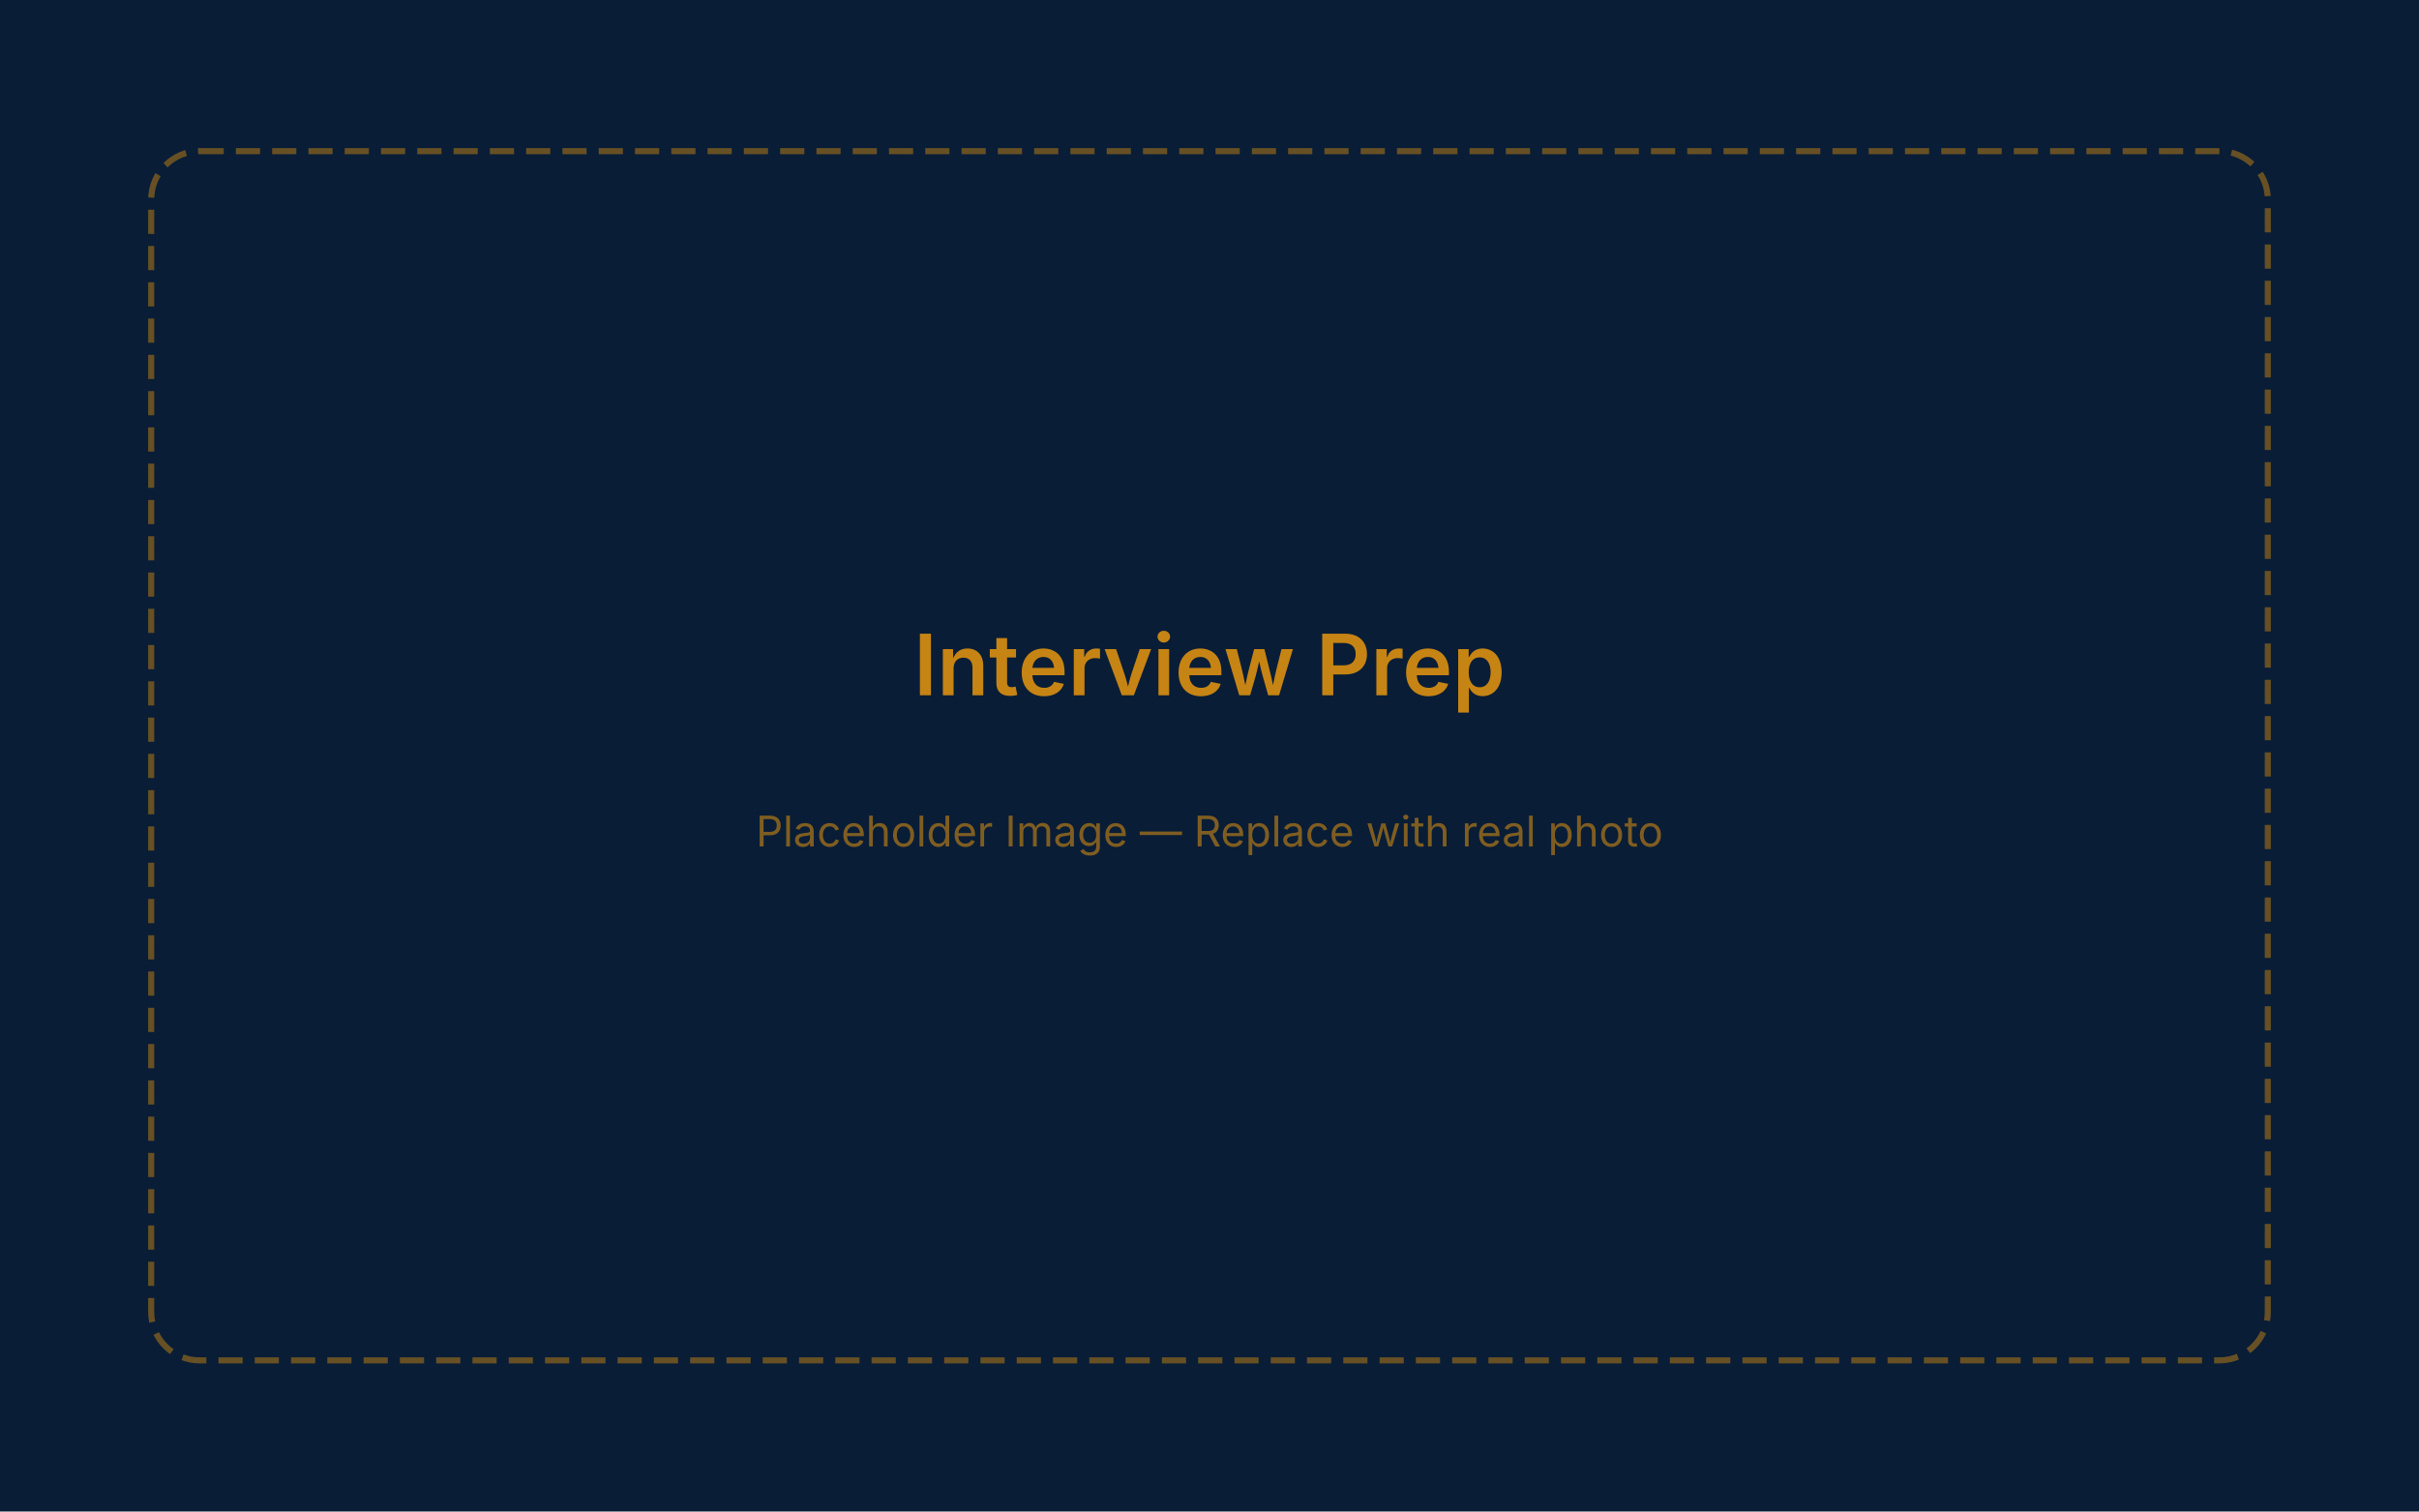
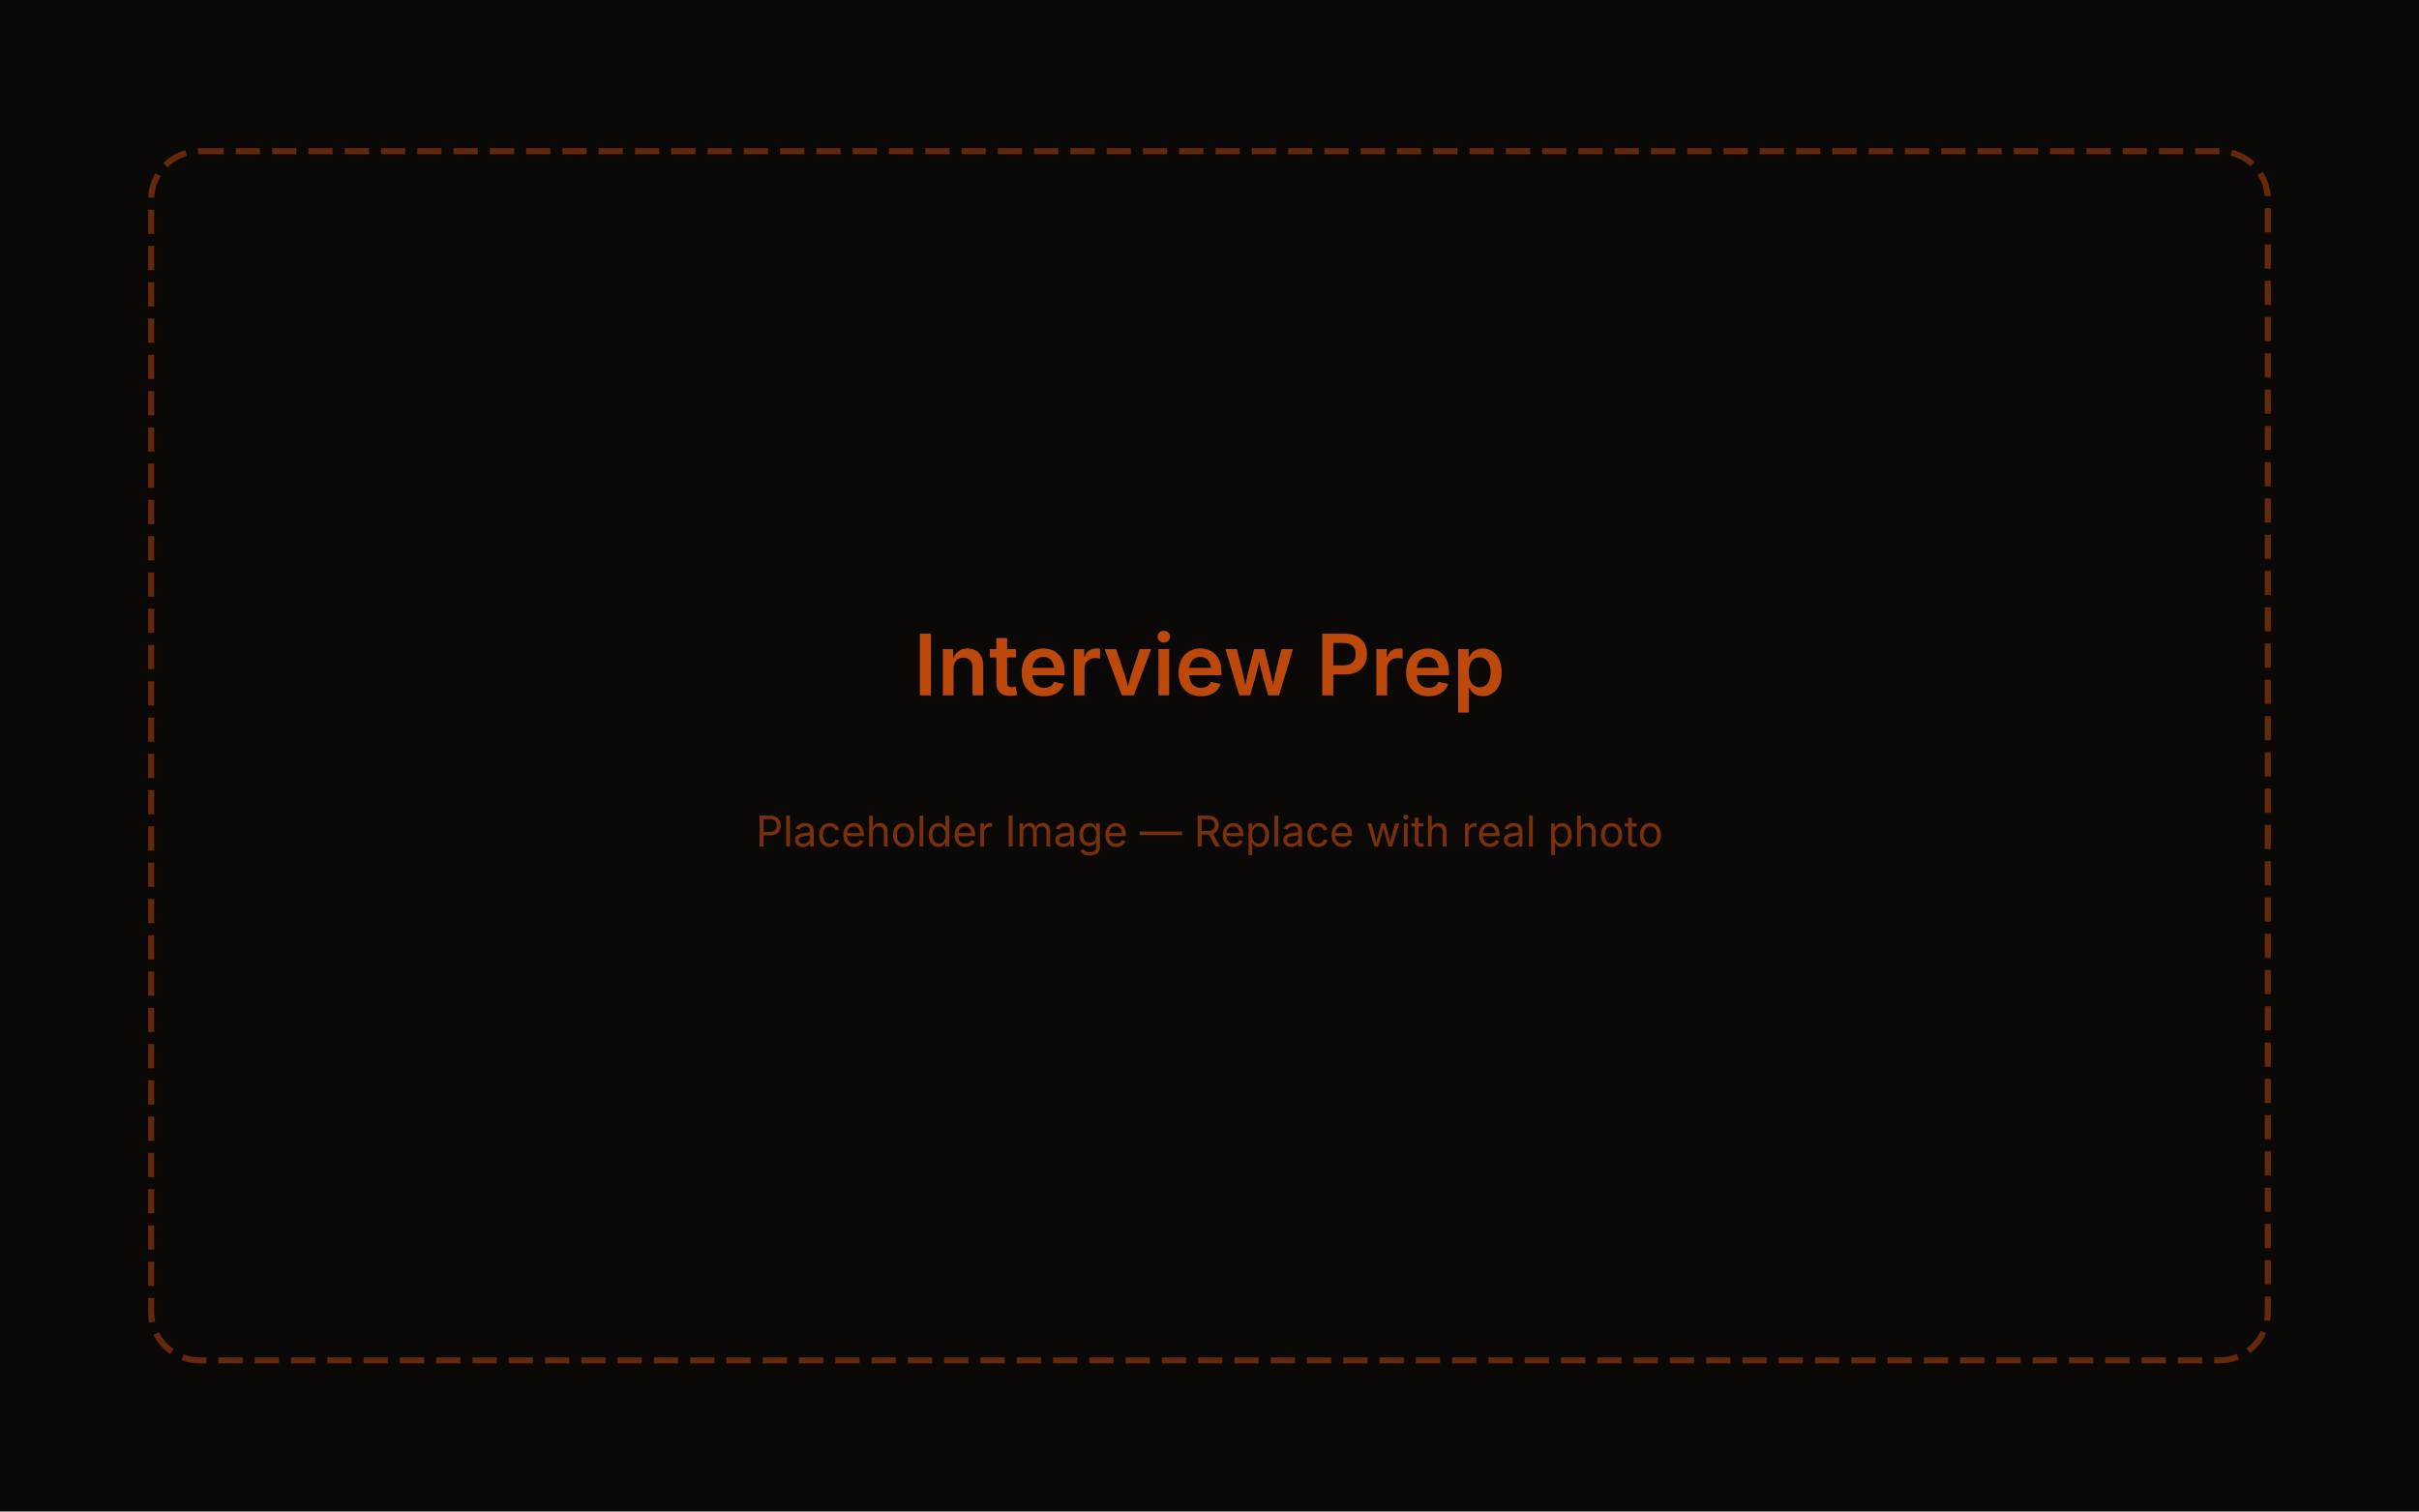
<svg xmlns="http://www.w3.org/2000/svg" width="800" height="500" viewBox="0 0 800 500">
-   <rect width="800" height="500" fill="#091D36" />
-   <rect x="50" y="50" width="700" height="400" rx="16" fill="none" stroke="#F59E0B" stroke-width="2" stroke-dasharray="8 4" opacity="0.4" />
-   <text x="400" y="230" text-anchor="middle" fill="#F59E0B" font-family="Inter,sans-serif" font-size="28" font-weight="600" opacity="0.8">Interview Prep</text>
-   <text x="400" y="280" text-anchor="middle" fill="#F59E0B" font-family="Inter,sans-serif" font-size="14" font-weight="400" opacity="0.5">Placeholder Image — Replace with real photo</text>
+   <rect width="800" height="500" fill="#0B0908" />
+   <rect x="50" y="50" width="700" height="400" rx="16" fill="none" stroke="#EA580C" stroke-width="2" stroke-dasharray="8 4" opacity="0.4" />
+   <text x="400" y="230" text-anchor="middle" fill="#EA580C" font-family="Inter,sans-serif" font-size="28" font-weight="600" opacity="0.8">Interview Prep</text>
+   <text x="400" y="280" text-anchor="middle" fill="#EA580C" font-family="Inter,sans-serif" font-size="14" font-weight="400" opacity="0.5">Placeholder Image — Replace with real photo</text>
</svg>
